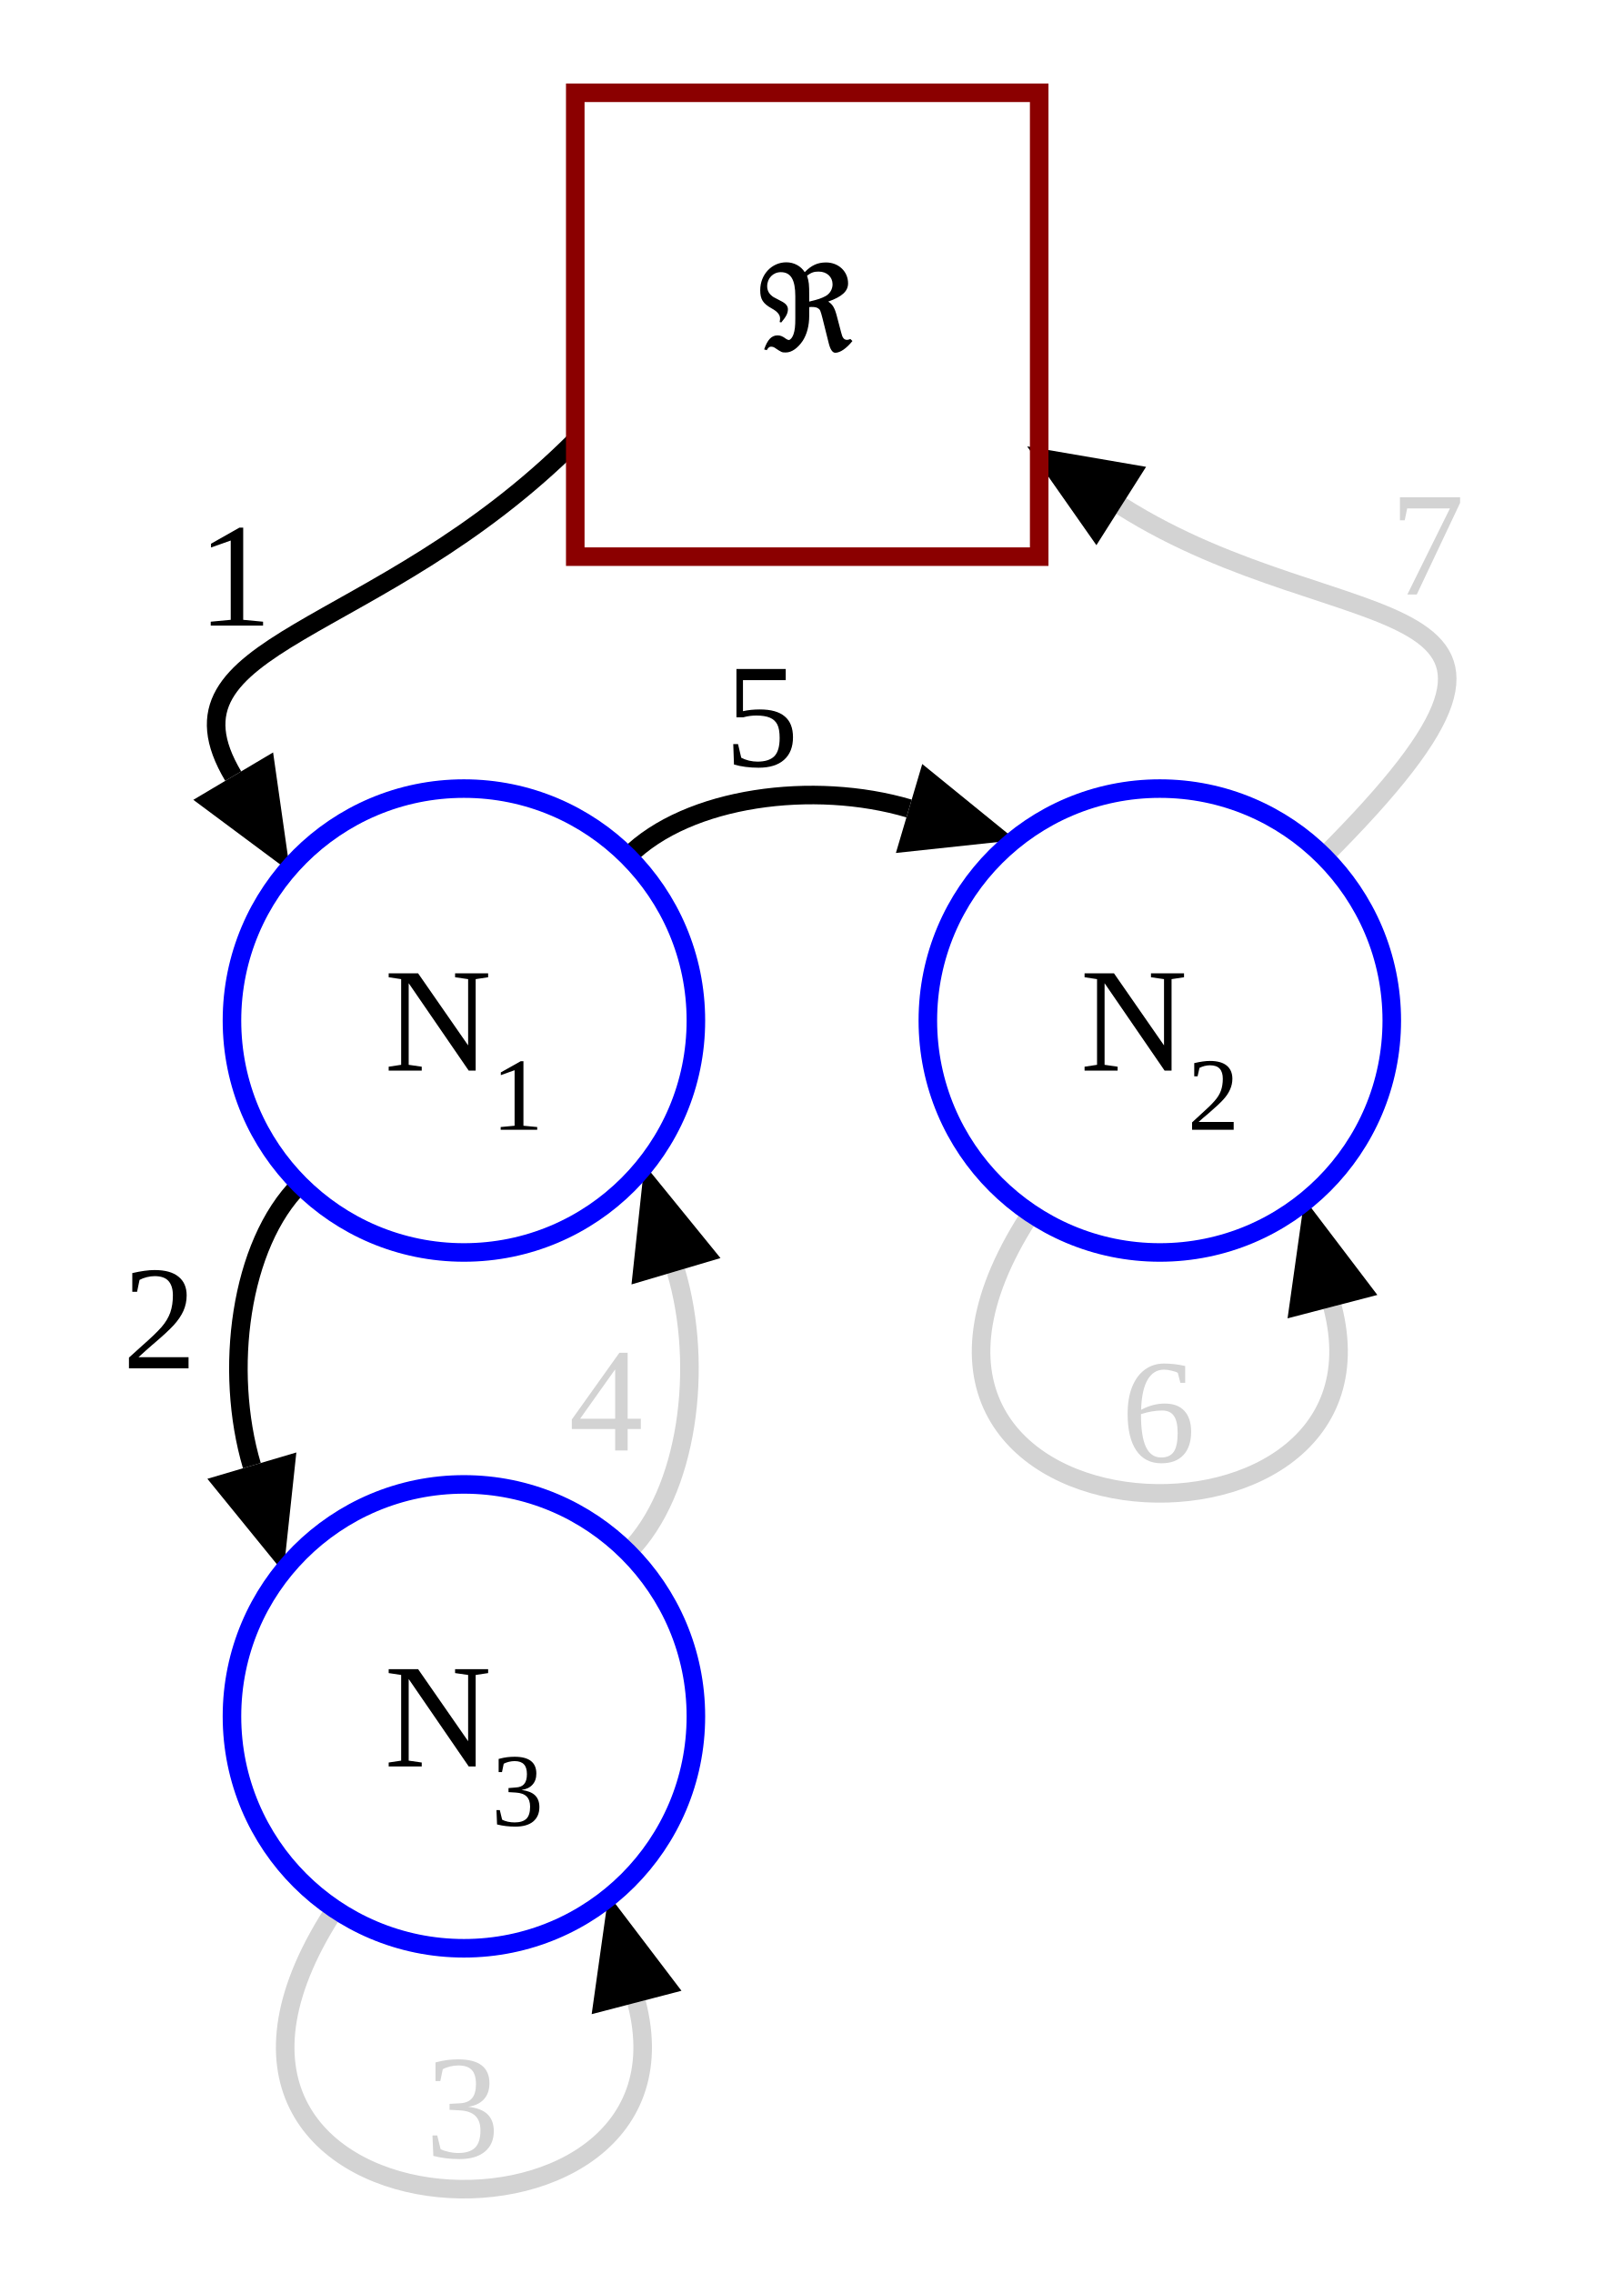
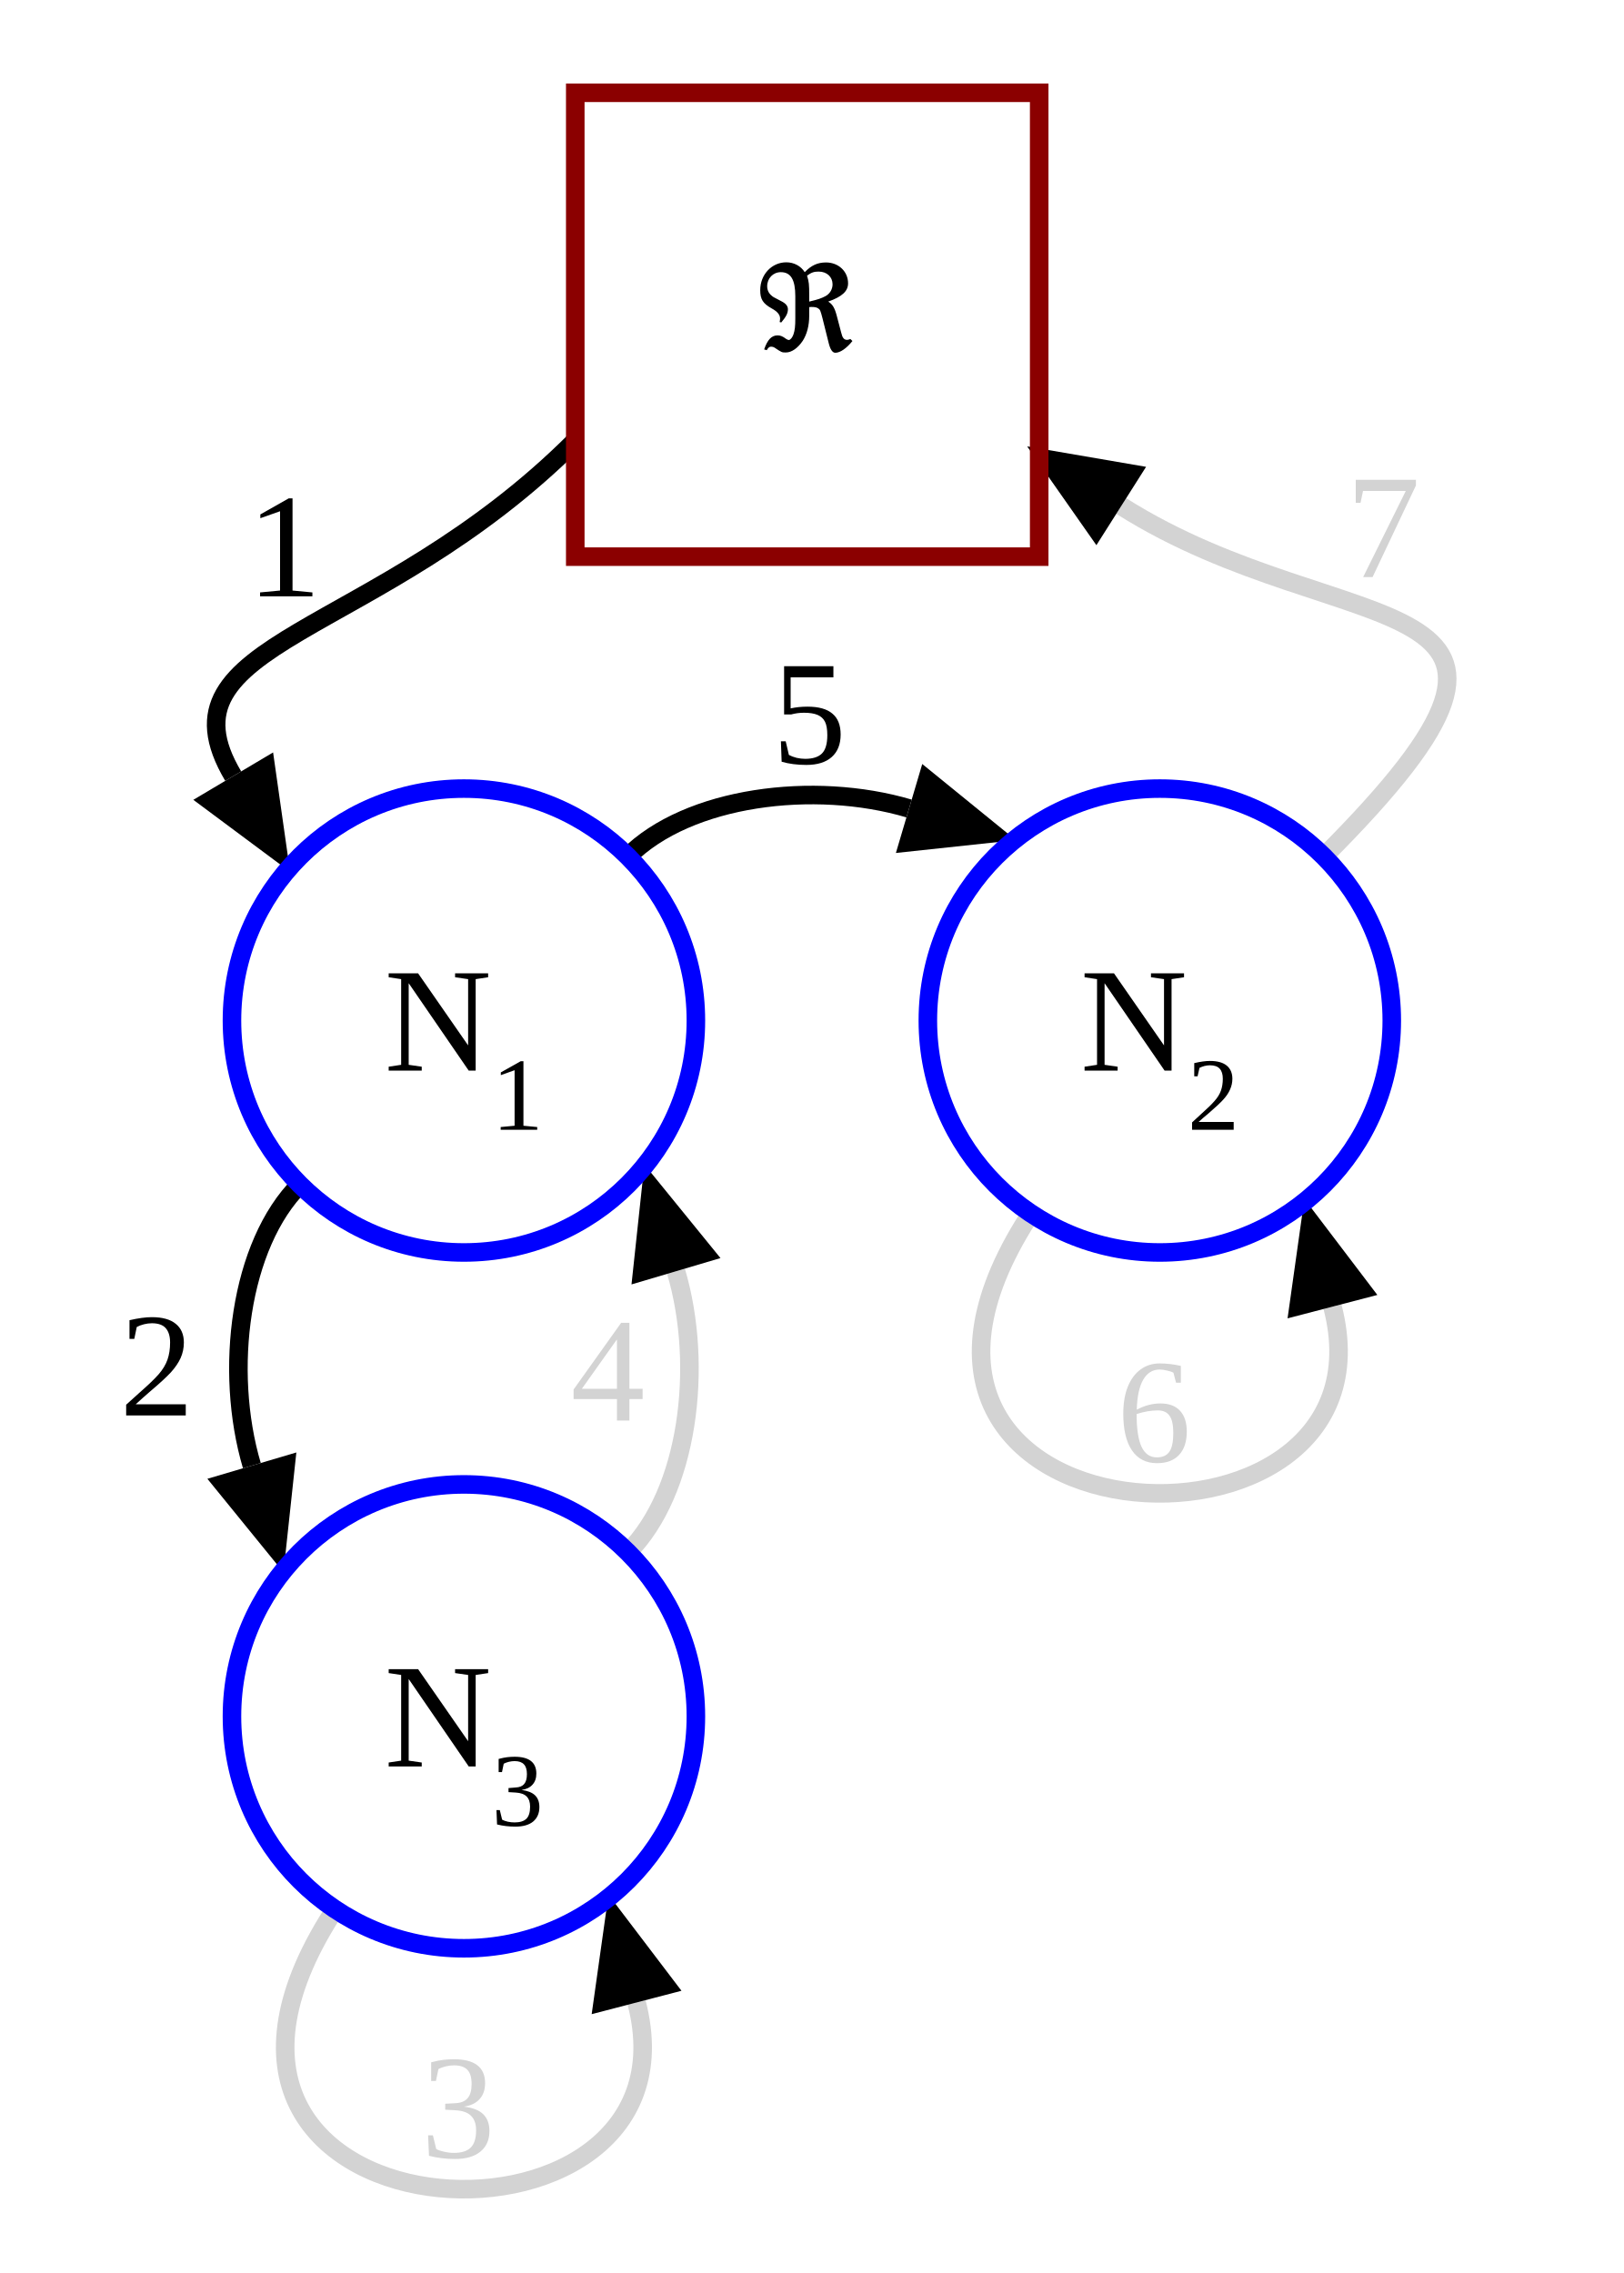
<svg xmlns="http://www.w3.org/2000/svg" width="175" height="245">
  <defs>
    <marker id="arrowhead" markerWidth="12" markerHeight="10" orient="auto-start-reverse" refY="5" markerUnits="userSpaceOnUse">
-       <polygon points="0 0, 12 5, 0 10" fill="currentColor" stroke="none" />
+       <polygon points="0 0, 12 5, 0 10" fill="black" stroke="none" />
    </marker>
  </defs>
  <path d="M 62 47.5 C40.542 68.958 16.381 68.926 25.135 83.656" fill="none" stroke="black" stroke-width="2" marker-end="url(#arrowhead)" />
  <path d="M 32.322 127.678 C25.835 134.165 24.109 147.725 27.145 157.976" fill="none" stroke="black" stroke-width="2" marker-end="url(#arrowhead)" />
  <path d="M 36.378 205.387 C11.704 242.315 76.413 245.799 68.607 215.84" fill="none" stroke="lightgrey" stroke-width="2" marker-end="url(#arrowhead)" />
  <path d="M 67.678 167.322 C74.165 160.835 75.891 147.275 72.855 137.024" fill="none" stroke="lightgrey" stroke-width="2" marker-end="url(#arrowhead)" />
  <path d="M 67.678 92.322 C74.165 85.835 87.725 84.109 97.976 87.145" fill="none" stroke="black" stroke-width="2" marker-end="url(#arrowhead)" />
  <path d="M 111.378 130.387 C86.704 167.315 151.413 170.799 143.607 140.84" fill="none" stroke="lightgrey" stroke-width="2" marker-end="url(#arrowhead)" />
  <path d="M 142.678 92.322 C173.125 61.875 145.024 69.87 120.842 54.541" fill="none" stroke="lightgrey" stroke-width="2" marker-end="url(#arrowhead)" />
-   <text font-size="16" text-anchor="middle" x="25.306" y="62.034" dominant-baseline="central" fill="black">
+   <text font-size="16" text-anchor="middle" x="30.62" y="58.877" dominant-baseline="central" fill="black">
1<tspan dy="8" font-size=".7em" />
  </text>
-   <text font-size="16" text-anchor="middle" x="17.194" y="142.091" dominant-baseline="central" fill="black">
+   <text font-size="16" text-anchor="middle" x="16.894" y="147.168" dominant-baseline="central" fill="black">
2<tspan dy="8" font-size=".7em" />
  </text>
-   <text font-size="16" text-anchor="middle" x="49.845" y="227.168" dominant-baseline="central" fill="lightgrey">
+   <text font-size="16" text-anchor="middle" x="49.374" y="227.158" dominant-baseline="central" fill="lightgrey">
3<tspan dy="8" font-size=".7em" />
  </text>
-   <text font-size="16" text-anchor="middle" x="65.316" y="150.945" dominant-baseline="central" fill="lightgrey">
+   <text font-size="16" text-anchor="middle" x="65.506" y="147.713" dominant-baseline="central" fill="lightgrey">
4<tspan dy="8" font-size=".7em" />
  </text>
-   <text font-size="16" text-anchor="middle" x="82.091" y="77.194" dominant-baseline="central" fill="black">
+   <text font-size="16" text-anchor="middle" x="87.228" y="76.894" dominant-baseline="central" fill="black">
5<tspan dy="8" font-size=".7em" />
  </text>
-   <text font-size="16" text-anchor="middle" x="124.845" y="152.168" dominant-baseline="central" fill="lightgrey">
+   <text font-size="16" text-anchor="middle" x="124.374" y="152.158" dominant-baseline="central" fill="lightgrey">
6<tspan dy="8" font-size=".7em" />
  </text>
-   <text font-size="16" text-anchor="middle" x="153.818" y="58.683" dominant-baseline="central" fill="lightgrey">
+   <text font-size="16" text-anchor="middle" x="149.054" y="56.806" dominant-baseline="central" fill="lightgrey">
7<tspan dy="8" font-size=".7em" />
  </text>
  <rect x="62" y="10" fill="none" width="50" height="50" stroke="darkred" stroke-width="2" />
  <circle cx="50" r="25" stroke="blue" stroke-width="2" cy="110" fill="none" />
  <circle cx="50" r="25" stroke="blue" stroke-width="2" cy="185" fill="none" />
  <circle cx="125" r="25" stroke="blue" stroke-width="2" cy="110" fill="none" />
  <text font-size="16" text-anchor="middle" x="87" y="35" dominant-baseline="central" fill="">
ℜ<tspan dy="8" font-size=".7em" />
  </text>
  <text font-size="16" text-anchor="middle" x="50" y="110" dominant-baseline="central" fill="">
N<tspan dy="8" font-size=".7em">1</tspan>
  </text>
  <text font-size="16" text-anchor="middle" x="50" y="185" dominant-baseline="central" fill="">
N<tspan dy="8" font-size=".7em">3</tspan>
  </text>
  <text font-size="16" text-anchor="middle" x="125" y="110" dominant-baseline="central" fill="">
N<tspan dy="8" font-size=".7em">2</tspan>
  </text>
</svg>
